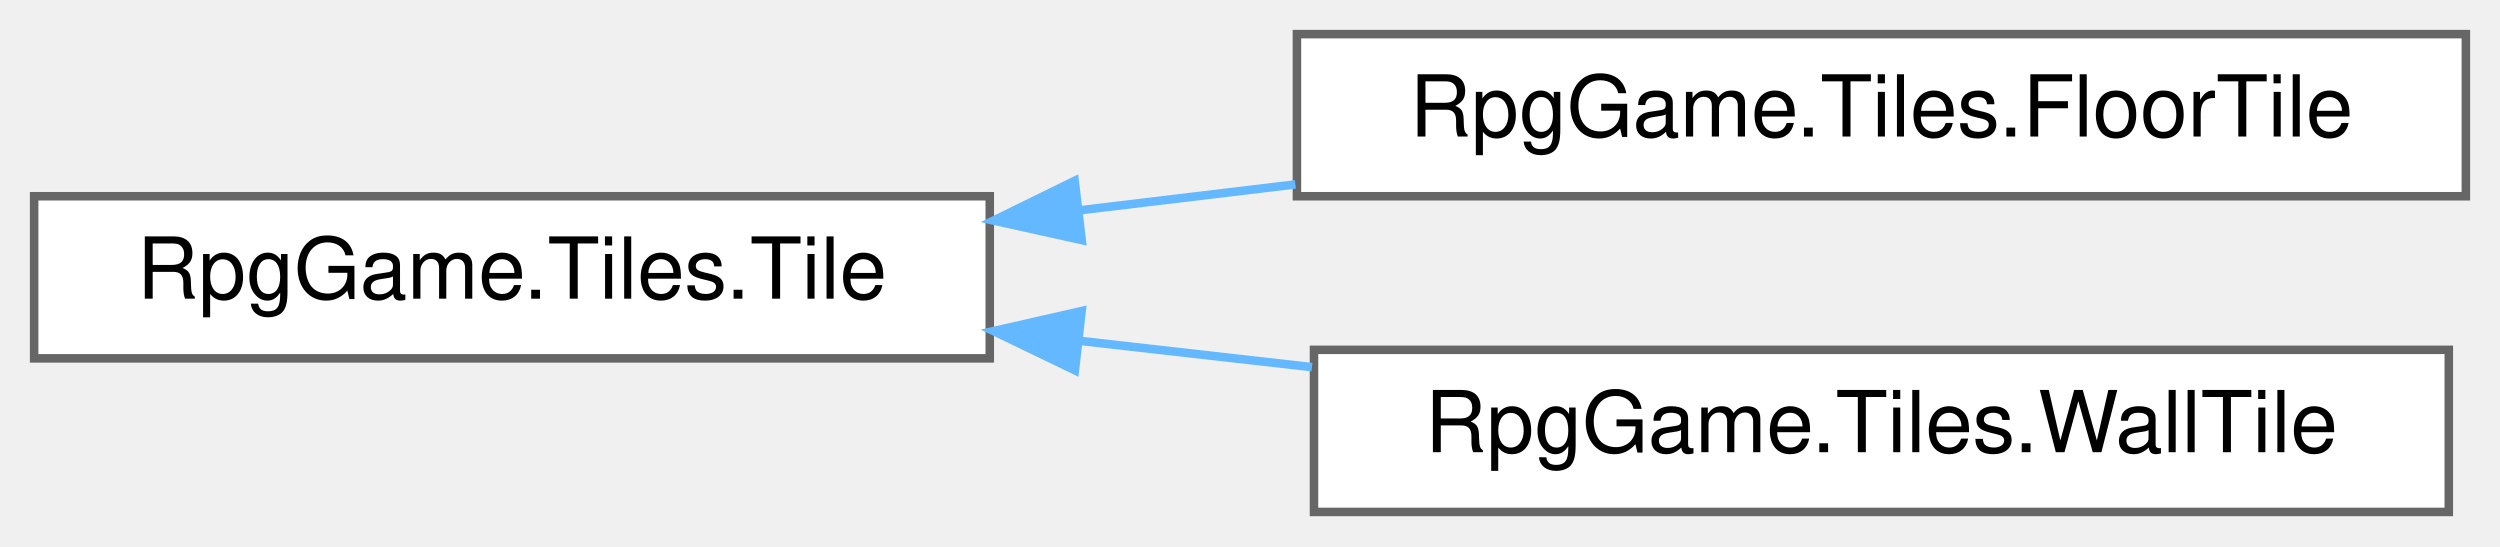
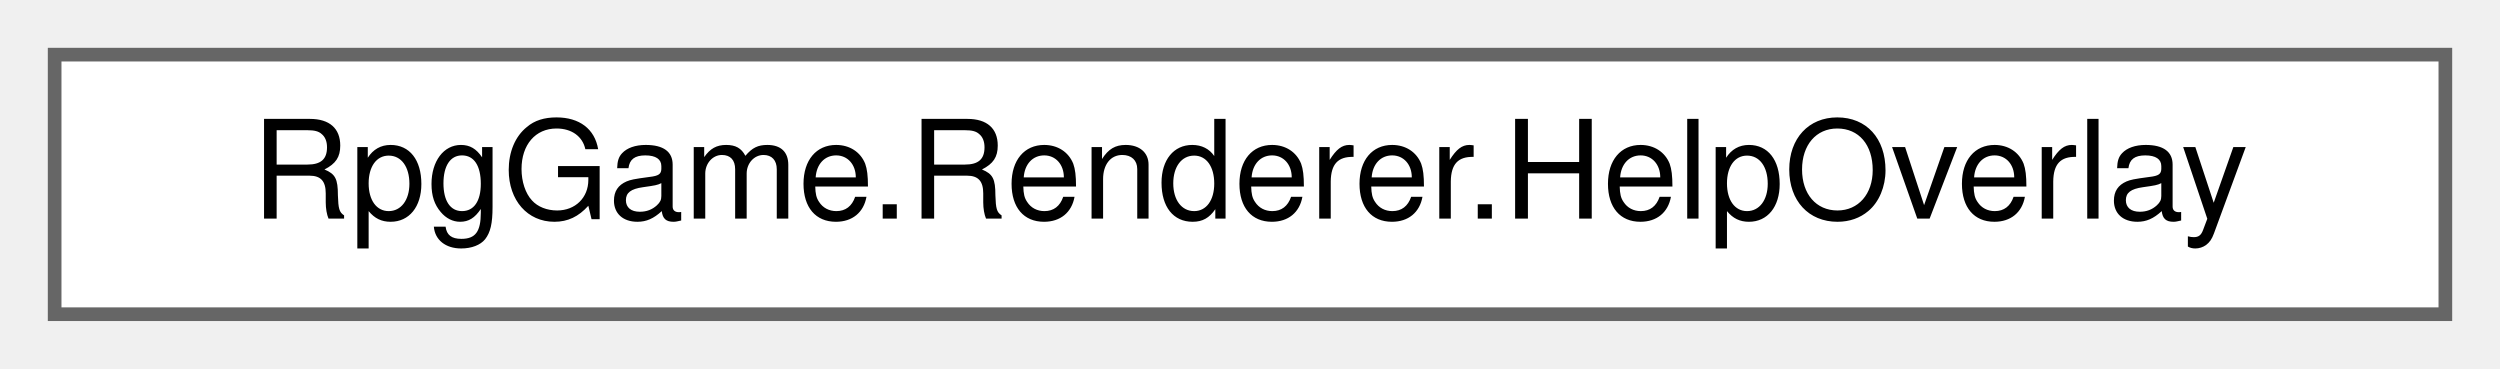
- <svg xmlns="http://www.w3.org/2000/svg" xmlns:xlink="http://www.w3.org/1999/xlink" width="293pt" height="64pt" viewBox="0.00 0.00 293.00 64.00">
-   <g id="graph0" class="graph" transform="scale(1 1) rotate(0) translate(4 60)">
+ <svg xmlns="http://www.w3.org/2000/svg" xmlns:xlink="http://www.w3.org/1999/xlink" width="183pt" height="27pt" viewBox="0.00 0.00 183.00 27.00">
+   <g id="graph0" class="graph" transform="scale(1 1) rotate(0) translate(4 23)">
    <g id="Node000000" class="node">
      <g id="a_Node000000">
-         <a xlink:href="classRpgGame_1_1Tiles_1_1Tile.html" target="_top" xlink:title="Base abstract class representing a tile in the game world.">
-           <polygon fill="white" stroke="#666666" points="112,-37 0,-37 0,-18 112,-18 112,-37" />
-           <text text-anchor="middle" x="56" y="-25" font-family="Helvetica,sans-Serif" font-size="10.00">RpgGame.Tiles.Tile</text>
-         </a>
-       </g>
-     </g>
-     <g id="Node000001" class="node">
-       <g id="a_Node000001">
-         <a xlink:href="classRpgGame_1_1Tiles_1_1FloorTile.html" target="_top" xlink:title="Represents a walkable floor tile where players and items can exist.">
-           <polygon fill="white" stroke="#666666" points="285,-56 148,-56 148,-37 285,-37 285,-56" />
-           <text text-anchor="middle" x="216.5" y="-44" font-family="Helvetica,sans-Serif" font-size="10.00">RpgGame.Tiles.FloorTile</text>
-         </a>
-       </g>
-     </g>
-     <g id="edge41_Node000000_Node000001" class="edge">
-       <g id="a_edge41_Node000000_Node000001">
-         <a xlink:title=" ">
-           <path fill="none" stroke="#63b8ff" d="M122.5,-35.35C130.86,-36.35 139.43,-37.38 147.82,-38.39" />
-           <polygon fill="#63b8ff" stroke="#63b8ff" points="122.78,-31.86 112.44,-34.15 121.95,-38.81 122.78,-31.86" />
-         </a>
-       </g>
-     </g>
-     <g id="Node000002" class="node">
-       <g id="a_Node000002">
-         <a xlink:href="classRpgGame_1_1Tiles_1_1WallTile.html" target="_top" xlink:title="Represents a solid wall tile that blocks player movement.">
-           <polygon fill="white" stroke="#666666" points="283,-19 150,-19 150,0 283,0 283,-19" />
-           <text text-anchor="middle" x="216.5" y="-7" font-family="Helvetica,sans-Serif" font-size="10.00">RpgGame.Tiles.WallTile</text>
-         </a>
-       </g>
-     </g>
-     <g id="edge42_Node000000_Node000002" class="edge">
-       <g id="a_edge42_Node000000_Node000002">
-         <a xlink:title=" ">
-           <path fill="none" stroke="#63b8ff" d="M122.48,-20.06C131.49,-19.04 140.74,-17.99 149.76,-16.97" />
-           <polygon fill="#63b8ff" stroke="#63b8ff" points="121.98,-16.6 112.44,-21.2 122.77,-23.55 121.98,-16.6" />
+         <a xlink:href="classRpgGame_1_1Renderer_1_1HelpOverlay.html" target="_top" xlink:title="Responsible for storing and rendering a list of controls/help information as an overlay/popup in the ...">
+           <polygon fill="white" stroke="#666666" points="175,-19 0,-19 0,0 175,0 175,-19" />
+           <text text-anchor="middle" x="87.5" y="-7" font-family="Helvetica,sans-Serif" font-size="10.00">RpgGame.Renderer.HelpOverlay</text>
        </a>
      </g>
    </g>
  </g>
</svg>
